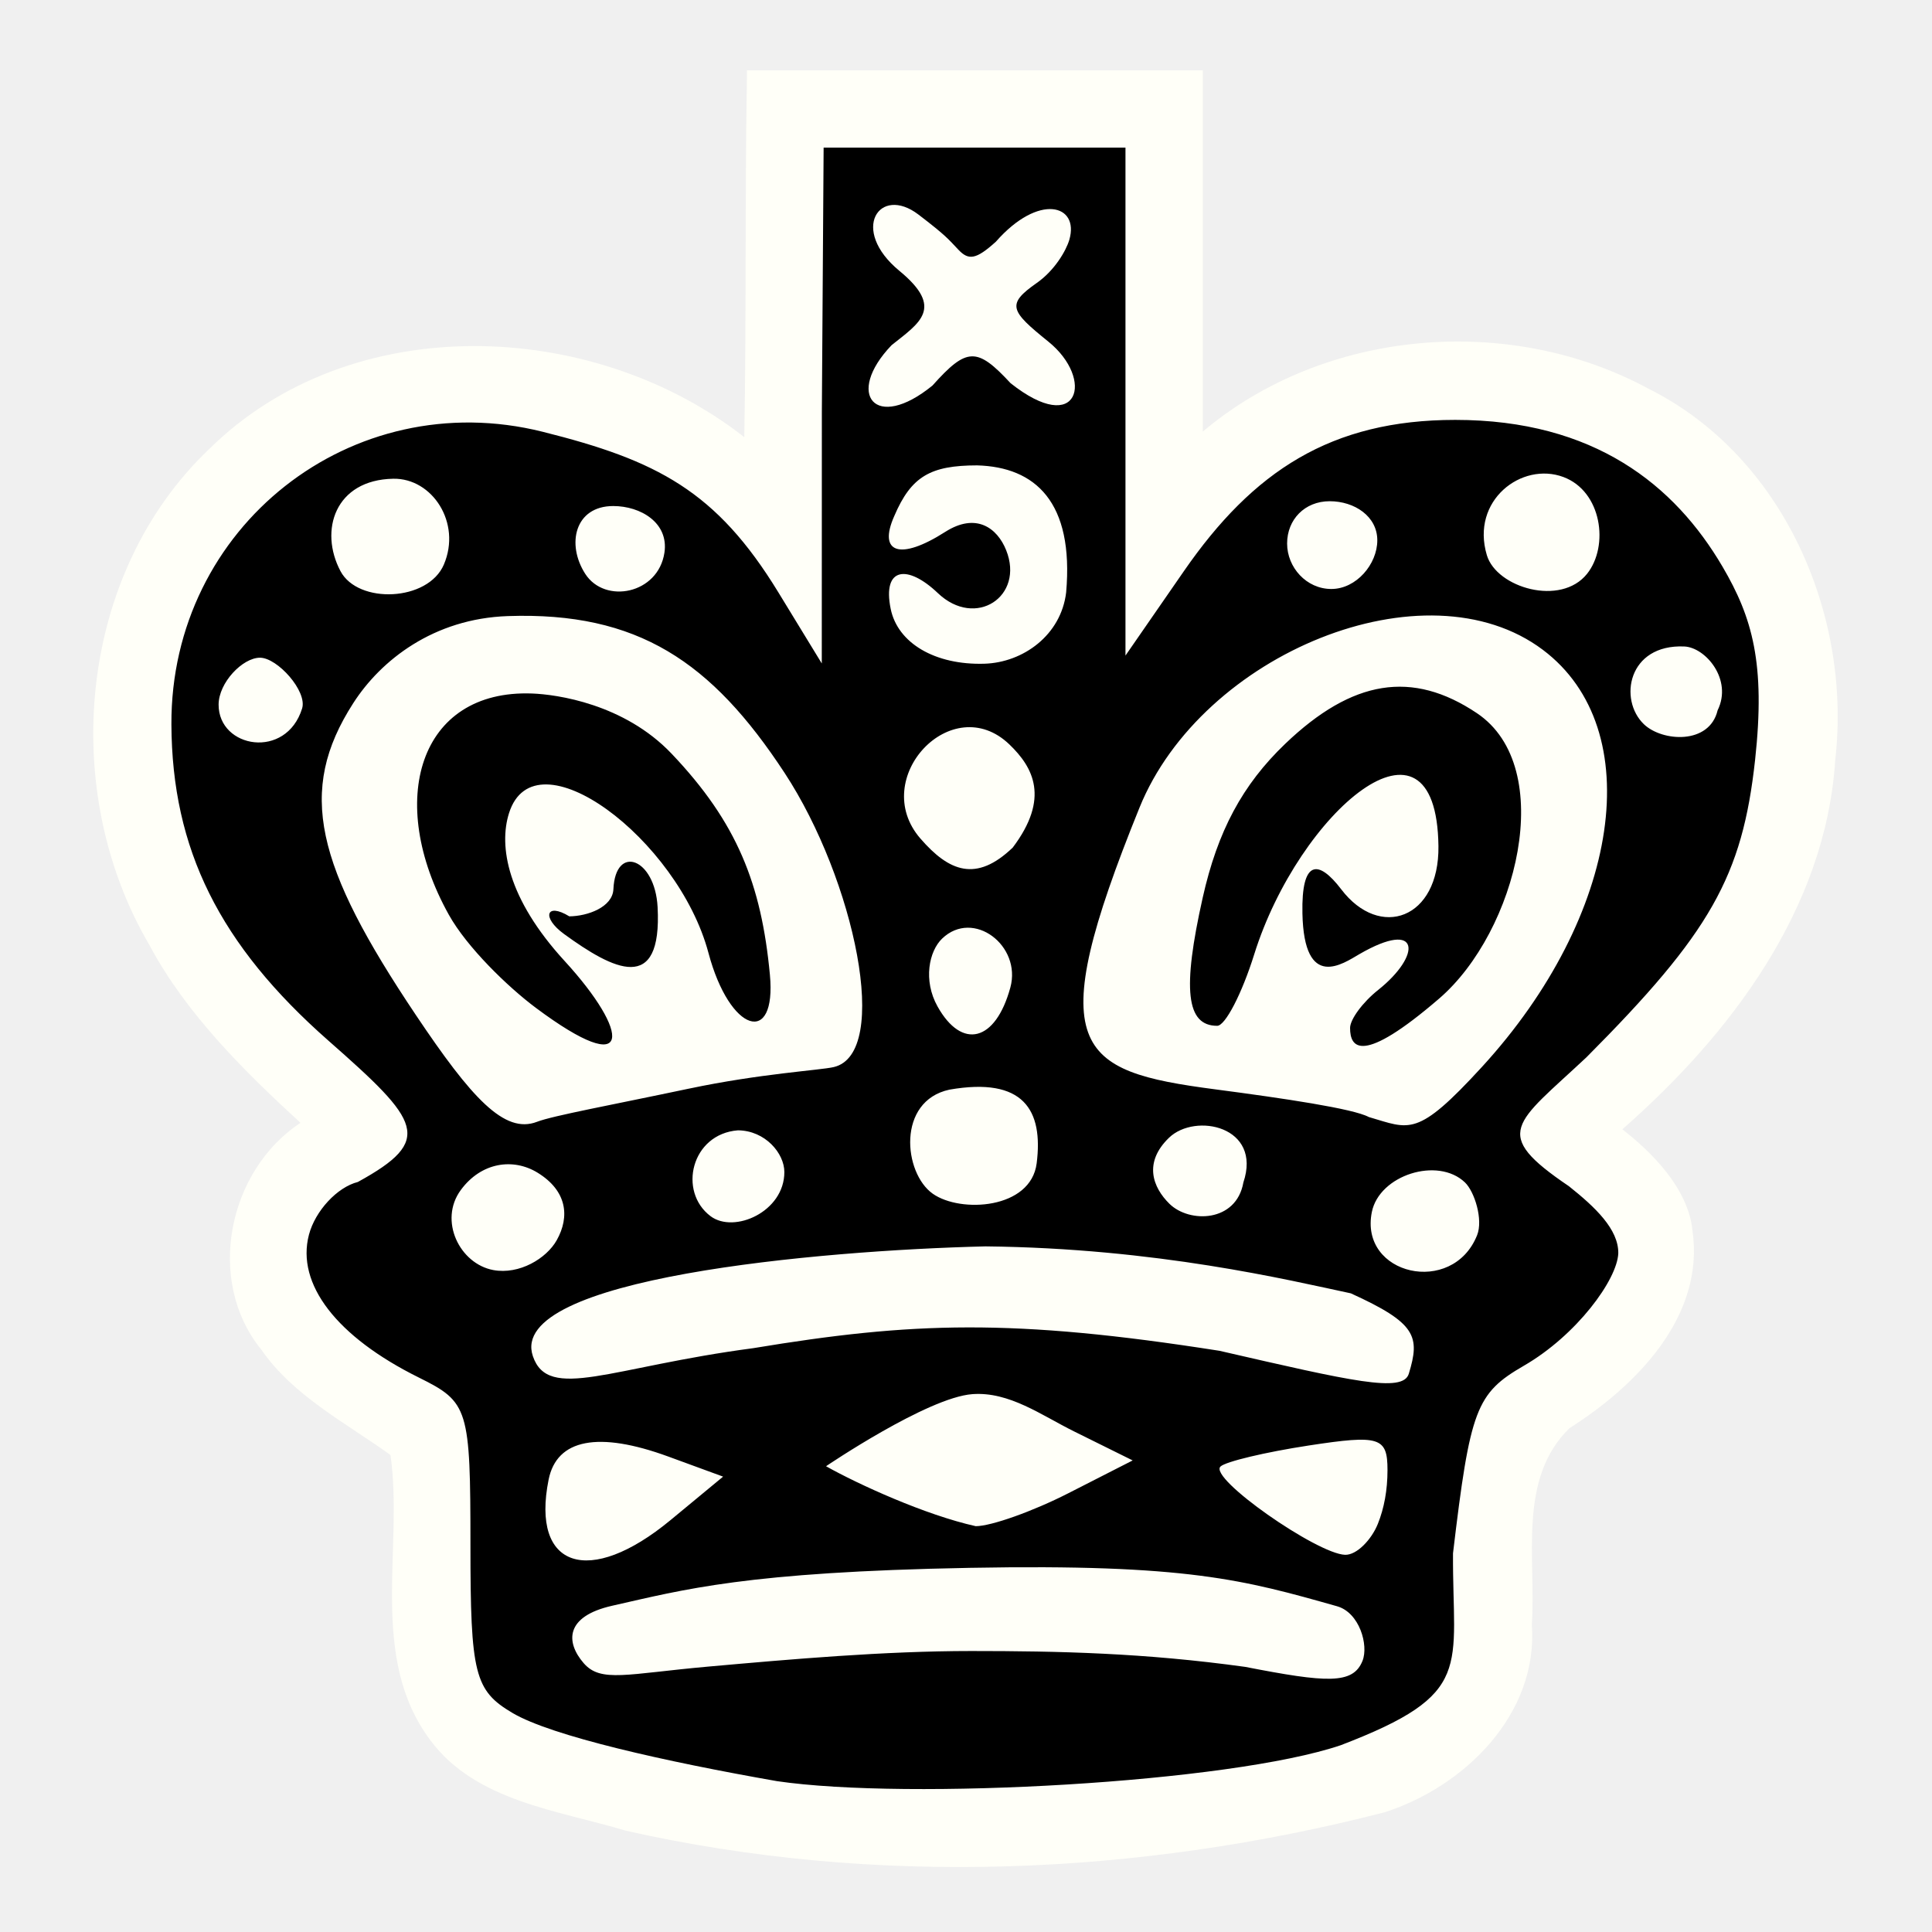
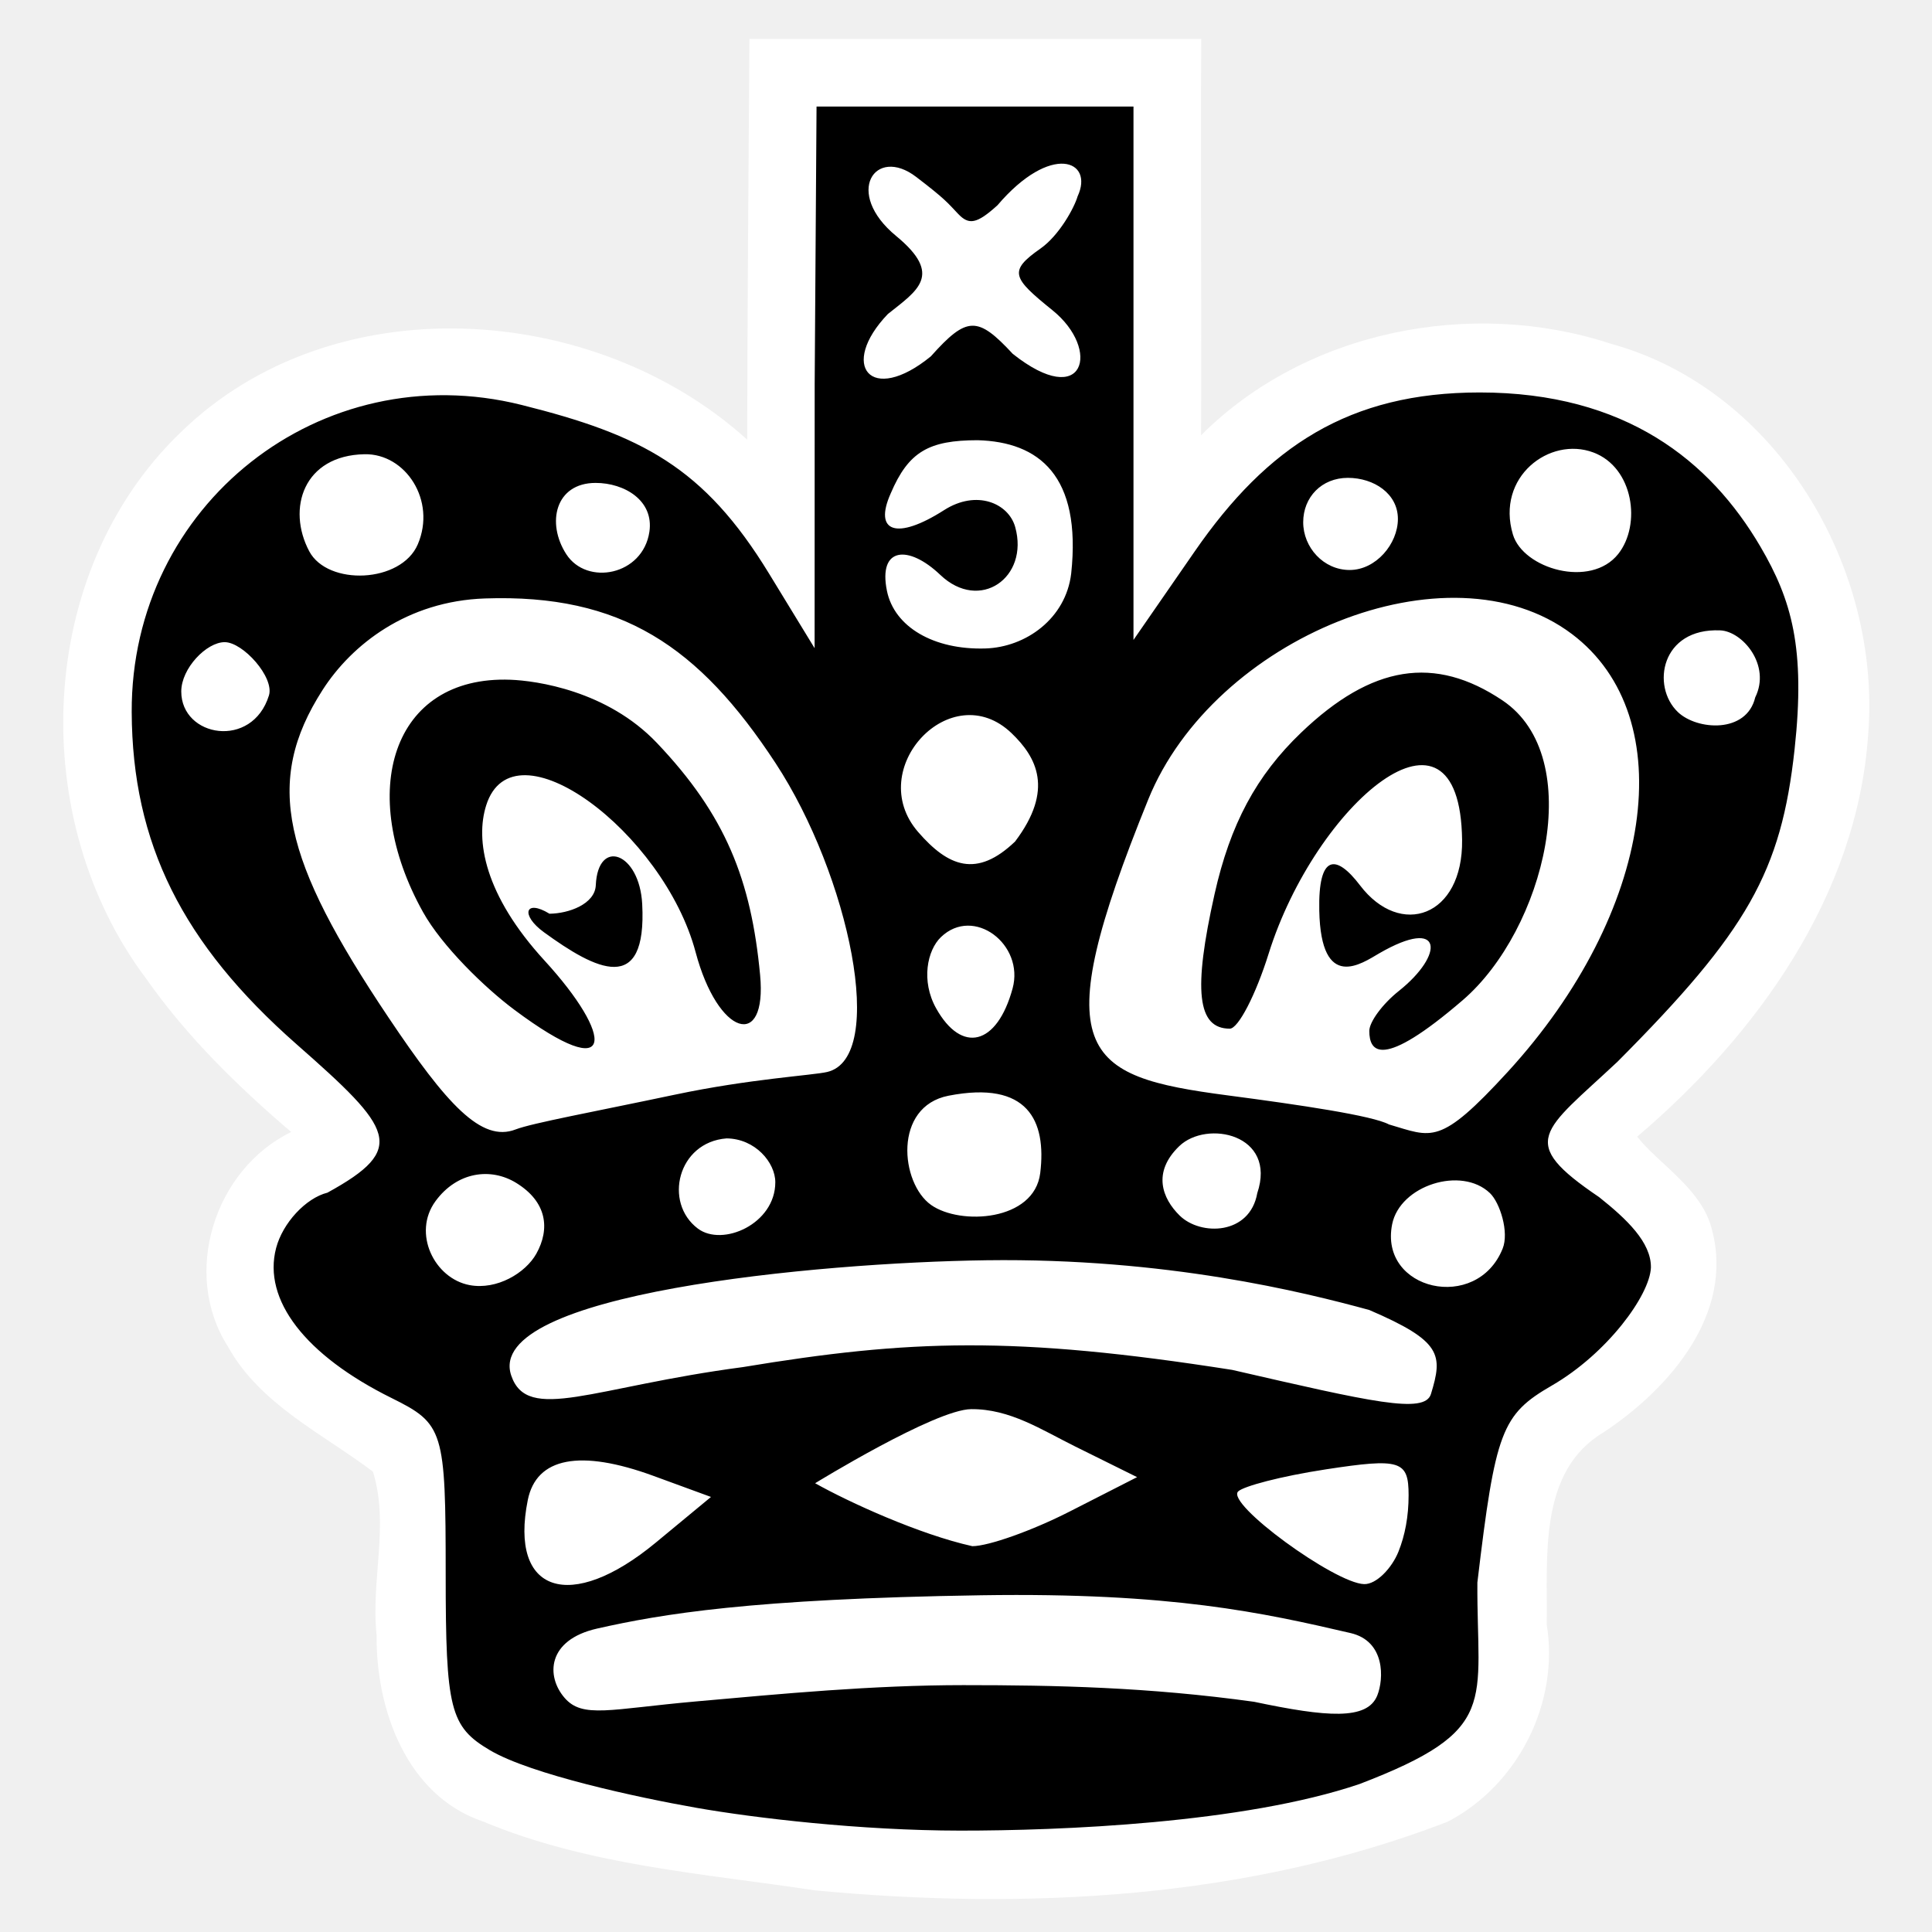
<svg xmlns="http://www.w3.org/2000/svg" version="1.0" width="300pt" height="300pt" viewBox="0 0 300 300" preserveAspectRatio="xMidYMid meet" id="svg2">
  <defs id="defs12">
    <filter style="color-interpolation-filters:sRGB;" id="filter18775">
      <feGaussianBlur in="SourceGraphic" stdDeviation="5.997" result="blur1" id="feGaussianBlur18721" />
      <feConvolveMatrix in="blur1" targetX="1" targetY="1" order="3 3" kernelMatrix="0 250 0 250 -1010 250 0 250 0 " result="convolve1" id="feConvolveMatrix18723" />
      <feComposite in="convolve1" in2="convolve1" k1="1" k2="1" k4="0.04" operator="arithmetic" result="composite1" id="feComposite18725" />
      <feColorMatrix in="composite1" values="0 0 0 0 0 0 0 0 0 0 0 0 0 0 0 -0.212 -0.715 -0.072 1 0 " result="color1" id="feColorMatrix18727" />
      <feGaussianBlur stdDeviation="0.61" result="blur2" id="feGaussianBlur18729" />
      <feColorMatrix values="1 0 0 0 0 0 1 0 0 0 0 0 1 0 0 0 0 0 2.7 -1 " result="color2" id="feColorMatrix18731" />
      <feFlood flood-color="rgb(255,255,255)" result="flood1" id="feFlood18733" />
      <feBlend in2="color2" mode="multiply" result="blend1" id="feBlend18735" />
      <feComponentTransfer in="blend1" result="component1" id="feComponentTransfer18743">
        <feFuncR type="discrete" tableValues="0 1 1 1" id="feFuncR18737" />
        <feFuncG type="discrete" tableValues="0 1 1 1" id="feFuncG18739" />
        <feFuncB type="discrete" tableValues="0 1 1 1" id="feFuncB18741" />
      </feComponentTransfer>
      <feGaussianBlur stdDeviation="0.61" result="blur3" id="feGaussianBlur18745" />
      <feColorMatrix in="blur3" values="0 0 0 0 0 0 0 0 0 0 0 0 0 0 0 -0.212 -0.715 -0.072 1 0 " result="color3" id="feColorMatrix18747" />
      <feColorMatrix values="1 0 0 0 0 0 1 0 0 0 0 0 1 0 0 0 0 0 1.9 -0.5 " result="color4" id="feColorMatrix18749" />
      <feFlood flood-color="rgb(0,0,0)" result="flood2" id="feFlood18751" />
      <feComposite in="flood2" in2="color4" operator="in" result="composite2" id="feComposite18753" />
      <feComposite in="composite2" in2="composite2" operator="arithmetic" k2="1" result="composite3" id="feComposite18755" />
      <feOffset dx="0" dy="0" result="offset1" id="feOffset18757" />
      <feFlood in="color4" flood-color="rgb(66,66,66)" result="flood3" id="feFlood18759" />
      <feComposite in="flood3" in2="color4" operator="out" result="composite4" id="feComposite18761" />
      <feComposite in="composite4" in2="composite4" operator="arithmetic" k2="1" result="composite5" id="feComposite18763" />
      <feMerge result="merge1" id="feMerge18769">
        <feMergeNode in="composite5" id="feMergeNode18765" />
        <feMergeNode in="offset1" id="feMergeNode18767" />
      </feMerge>
      <feColorMatrix values="1 0 0 0 0 0 1 0 0 0 0 0 1 0 0 0 0 0 1.3 0 " result="color5" flood-opacity="0.56" id="feColorMatrix18771" />
      <feComposite in="color5" in2="SourceGraphic" operator="in" result="composite8" id="feComposite18773" />
    </filter>
  </defs>
-   <g id="g847" style="filter:url(#filter18775)" transform="matrix(1.12945,0,0,1.177949,-22.21091,-11.34032)" />
-   <path style="fill:#fffff8;fill-opacity:1;stroke-width:2.844" d="m 115.969,12.902 c -0.304,18.294 -0.07,36.84 -0.398,54.977 -23.545,-18.434 -61.057,-19.884 -83.068,1.826 -20.537,19.523 -23.38,53.19 -9.25,77.129 5.699,10.696 14.926,19.721 23.402,27.516 -11.263,7.443 -14.78,24.506 -6.088,35.211 5.022,7.245 13.114,11.348 20.07,16.375 2.049,14.525 -3.481,31.423 6.221,44.334 7.057,9.454 19.8,10.832 30.34,14.001 38.686,8.717 79.482,6.994 117.769,-2.854 12.461,-3.976 23.927,-15.269 22.896,-29.154 0.686,-10.22 -2.267,-22.611 5.855,-30.504 10.374,-6.588 21.047,-17.351 19.082,-30.725 -0.701,-6.677 -6.559,-12.316 -10.887,-15.674 16.772,-14.715 31.571,-34.22 33.055,-57.289 2.624,-22.642 -8.095,-47.308 -29.027,-57.729 -21.612,-11.699 -50.303,-9.267 -69.17,6.674 0.013,-18.699 -0.027,-37.398 -0.002,-56.098 -23.595,0 -47.19,0 -70.785,0 l -0.008,1 z" id="use843" />
-   <path style="display:inline;fill:#000000;stroke-width:2.844" d="m 120.606,276.568 c -17.271,-3.028 -34.949,-6.989 -41.017,-10.575 -5.895,-3.482 -6.539,-6.044 -6.539,-25.992 0,-21.33 -0.289,-22.272 -7.999,-26.09 -12.772,-6.325 -19.086,-14.522 -17.08,-22.176 0.971,-3.705 4.389,-7.394 7.595,-8.197 11.877,-6.519 9.715,-9.386 -4.539,-21.92 C 34.08,146.716 26.699,131.858 26.616,112.477 26.484,81.801 54.619,59.63 84.268,67.046 c 17.742,4.437 26.968,9.171 36.602,24.946 l 6.736,11.029 0.011,-39.053 0.275,-41.05 h 23.7 23.171 V 62.358 101.797 L 183.825,88.699 c 10.755,-15.55 22.859,-23.498 42.145,-23.498 21.607,0 34.099,10.161 41.512,22.807 4.613,7.869 6.683,15.003 5.05,29.966 -1.977,18.109 -6.949,26.881 -26.19,46.203 -11.113,10.419 -14.962,11.734 -2.719,20.02 4.081,3.247 7.715,6.687 7.664,10.417 -0.169,4.106 -6.462,12.715 -14.662,17.456 -7.42,4.29 -8.339,6.724 -11.003,29.125 -0.109,17.914 3.475,21.798 -17.437,29.802 -17.179,5.823 -67.103,8.597 -87.579,5.573 z m 30.218,-20.199 c 13.586,0 26.887,0.294 42.528,2.463 12.631,2.456 16.735,2.761 18.215,-0.931 0.975,-2.433 -0.462,-7.497 -3.951,-8.483 -14.429,-4.079 -23.224,-6.588 -57.02,-5.965 -34.795,0.641 -44.357,3.369 -55.521,5.882 -7.413,1.669 -7.214,5.719 -4.439,8.921 2.663,3.072 6.669,1.661 19.373,0.529 12.805,-1.14 27.229,-2.416 40.815,-2.416 z m -46.695,-20.336 8.154,-6.744 -8.489,-3.109 c -10.875,-3.983 -17.335,-2.743 -18.605,3.572 -2.764,13.745 6.287,16.746 18.94,6.281 z m 109.822,0.595 c 0.97,-2.421 1.499,-5.218 1.499,-8.35 0,-5.132 -1.208,-5.509 -12.242,-3.819 -6.733,1.031 -12.894,2.499 -13.691,3.262 -1.88,1.8 15.003,13.577 19.347,13.708 1.827,0.055 4.116,-2.38 5.086,-4.801 z m -48.073,-4.752 10.003,-5.102 -9.132,-4.522 c -5.023,-2.487 -10.038,-6.195 -15.762,-5.77 -6.989,0.519 -22.72,11.194 -22.72,11.194 5.015,2.819 15.422,7.572 23.249,9.309 2.398,-0.004 8.861,-2.303 14.362,-5.109 z M 116.988,209.339 c 24.624,-4.077 40.153,-4.645 72.376,0.413 20.553,4.725 28.473,6.581 29.393,3.568 1.775,-5.811 1.174,-7.867 -9.001,-12.491 -9.726,-2.072 -30.157,-7.011 -56.74,-7.292 -25.919,0.626 -74.372,4.955 -70.271,17.05 2.397,7.069 12.054,1.682 34.243,-1.247 z M 86.455,192.569 c 2.054,-3.675 1.581,-7.664 -2.963,-10.464 -3.793,-2.337 -8.764,-1.649 -11.943,2.684 -3.471,4.731 -0.176,11.456 5.053,12.425 4.027,0.746 8.26,-1.795 9.853,-4.645 z m 142.905,-0.756 c 0.975,-2.434 -0.4,-6.786 -1.881,-8.204 -4.218,-4.039 -13.305,-1.149 -14.461,4.599 -1.972,9.804 12.528,13.121 16.341,3.605 z m -107.565,-9.812 c 0,-2.913 -2.967,-6.449 -7.211,-6.485 -7.231,0.559 -9.351,9.495 -4.245,13.335 3.643,2.74 11.455,-0.675 11.455,-6.85 z m 71.275,1.611 c 2.937,-8.722 -7.466,-10.873 -11.538,-6.951 -4.013,3.865 -2.525,7.726 0.062,10.266 3.09,3.035 10.381,2.898 11.476,-3.315 z m -32.096,-2.975 c 1.043,-8.258 -2.008,-13.451 -13.556,-11.435 -8.181,1.774 -7.139,12.932 -2.583,16.156 4.309,3.048 15.238,2.408 16.139,-4.722 z m -53.974,-11.598 c 11.033,-2.332 20.34,-2.849 22.459,-3.343 8.959,-2.091 3.239,-29.118 -7.626,-45.677 C 110.489,102.731 99.02,94.978 78.863,95.665 67.343,96.058 59.153,102.491 54.849,109.192 c -8.783,13.673 -5.839,25.203 9.744,48.446 8.621,12.859 13.738,18.508 18.794,16.555 2.451,-0.947 11.63,-2.623 23.612,-5.155 z M 83.19,156.484 c -4.363,-3.257 -10.689,-9.402 -13.501,-14.452 -9.822,-17.64 -4.653,-34.996 12.928,-34.345 3.815,0.141 14.289,1.588 21.665,9.341 10.173,10.691 13.944,20.265 15.267,34.324 1.053,11.193 -6.238,9.024 -9.54,-3.385 -4.719,-17.73 -26.957,-34.392 -30.969,-21.703 -1.62,5.124 -0.29,13.226 8.639,22.965 10.162,11.083 10.878,18.727 -4.489,7.256 z m 4.391,-11.455 c -3.514,-2.554 -2.794,-4.95 0.818,-2.74 2.847,-0.023 6.723,-1.422 6.85,-4.217 0.318,-7.032 6.46,-4.86 6.863,2.783 0.721,13.665 -6.872,9.741 -14.531,4.175 z m 142.519,20.661 c 21.603,-23.562 25.839,-52.458 9.495,-64.77 -18.217,-13.722 -52.961,0.583 -62.65,24.478 -15.254,37.62 -9.953,40.905 11.751,43.755 10.676,1.402 21.451,2.998 23.849,4.298 6.4,1.867 7.439,3.272 17.555,-7.762 z m -20.461,-6.062 c 0,-1.343 1.962,-4.001 4.359,-5.907 6.769,-5.38 6.636,-11.085 -2.906,-5.566 -2.532,1.465 -8.603,5.8 -8.852,-6.333 -0.172,-8.359 2.469,-8.405 6.03,-3.725 5.985,7.866 15.236,4.621 15.091,-6.714 -0.303,-23.655 -21.697,-5.279 -28.608,16.811 -1.909,6.101 -4.494,11.093 -5.745,11.093 -4.809,0 -5.447,-5.636 -2.253,-19.897 2.315,-10.336 6.175,-17.536 12.808,-23.888 10.441,-9.998 19.745,-11.486 29.773,-4.76 12.568,8.43 6.232,33.908 -5.87,44.321 -12.045,10.364 -13.826,7.65 -13.826,4.565 z m -52.753,-6.283 c 1.777,-6.508 -5.74,-12.248 -10.589,-7.605 -2.036,1.95 -2.986,6.483 -0.717,10.543 3.779,6.762 8.999,5.507 11.306,-2.939 z m 0.369,-21.731 c 5.807,-7.687 3.177,-12.469 -0.508,-16.01 -8.92,-8.573 -21.906,5.282 -13.834,14.596 4.471,5.159 8.678,6.837 14.341,1.414 z M 46.911,110.013 c 0.831,-2.684 -3.836,-7.884 -6.542,-7.884 -2.696,0 -6.424,3.877 -6.424,7.295 0,6.782 10.494,8.569 12.966,0.588 z m 219.8,0.283 c 2.359,-4.775 -1.875,-9.768 -5.172,-9.911 -8.754,-0.378 -10.244,8.271 -6.27,12.077 2.826,2.706 10.167,3.218 11.442,-2.166 z M 165.55,91.999 c 1.238,-14.057 -4.791,-19.486 -13.825,-19.735 -7.218,0.006 -10.227,1.683 -12.864,7.869 -2.553,5.727 0.862,6.961 7.901,2.466 4.807,-3.07 8.092,-0.616 9.472,2.829 2.882,7.193 -4.752,12.243 -10.603,6.67 -4.671,-4.449 -8.657,-4.097 -7.327,2.442 1.085,5.334 6.914,8.756 14.56,8.522 6.016,-0.184 11.896,-4.447 12.686,-11.063 z m -62.376,-6.189 c 0.691,-4.64 -3.703,-7.232 -7.949,-7.232 -5.973,0 -7.315,5.934 -4.343,10.539 3.048,4.723 11.33,3.145 12.292,-3.308 z m -34.249,1.849 c 2.766,-6.474 -1.801,-13.433 -7.863,-13.322 -9.041,0.165 -11.542,8.041 -8.19,14.353 2.733,5.147 13.594,4.728 16.054,-1.031 z M 213.867,83.895 c 0,-3.711 -3.524,-6.065 -7.399,-6.065 -3.875,0 -6.606,2.853 -6.606,6.564 0,3.711 2.995,7.063 6.87,7.063 3.875,0 7.135,-3.852 7.135,-7.562 z m 32.579,5.197 c 3.443,-4.33 2.279,-12.798 -3.681,-15.02 -6.471,-2.42 -14.431,3.634 -11.888,12.136 1.514,5.064 11.494,8.008 15.569,2.884 z M 156.918,59.498 c 10.635,8.43 13.086,-0.623 5.871,-6.45 -5.946,-4.802 -6.557,-5.78 -1.789,-9.119 2.776,-1.944 4.559,-5.024 5.047,-6.706 1.587,-5.465 -4.743,-7.284 -11.407,0.307 -3.08,2.783 -4.225,2.922 -5.805,1.263 -1.575,-1.654 -1.851,-2.14 -6.218,-5.475 -6.056,-4.624 -10.737,2.336 -2.955,8.743 7.047,5.803 3.109,8.079 -1.22,11.54 -7.285,7.606 -2.552,13.536 6.353,6.264 5.344,-5.979 6.914,-5.98 12.124,-0.366 z" id="path854" />
+   <path style="display:inline;fill:#ffffff;fill-opacity:1;stroke-width:2.986" d="M 116.361,7.531 C 116.21,27.776 116.069,48.022 116.021,68.268 92.305,46.804 51.577,44.119 27.992,67.198 5.4,88.981 4.134,127.329 22.732,152.014 c 6.291,8.964 14.183,16.673 22.484,23.762 -11.933,5.802 -17.069,21.99 -9.826,33.309 4.961,9.002 14.84,13.608 22.514,19.43 2.59,8.223 -0.346,16.92 0.576,25.369 -0.122,11.576 4.666,24.978 16.575,28.975 16.304,6.815 34.223,8.062 51.436,10.669 32.931,3.119 67.189,1.354 98.282,-10.646 10.965,-5.695 17.386,-18.461 15.4,-30.65 0.167,-10.223 -1.429,-23.765 8.867,-29.846 10.129,-6.713 20.241,-18.314 16.814,-31.344 -1.469,-6.38 -8.336,-10.303 -11.629,-14.543 18.545,-15.776 34.109,-37.319 35.852,-62.291 2.145,-26.047 -14.096,-53.727 -39.977,-60.842 -21.635,-7.092 -47.331,-2.043 -63.596,14.221 0.076,-20.514 -0.086,-41.029 0.025,-61.543 h -70.158 l -0.008,1 z" id="path843" />
+   <path style="display:inline;fill:#000000;stroke-width:2.986" d="m 108.11,280.709 c -9.067,-1.59 -25.665,-5.172 -32.038,-8.937 -6.189,-3.657 -6.866,-6.346 -6.866,-27.291 0,-22.397 -0.303,-23.385 -8.399,-27.394 -13.411,-6.641 -20.04,-15.248 -17.934,-23.285 1.02,-3.891 4.608,-7.764 7.975,-8.607 12.471,-6.845 10.201,-9.855 -4.766,-23.016 C 28.288,146.531 20.538,130.93 20.451,110.58 20.312,78.37 49.854,55.091 80.986,62.877 c 18.63,4.659 28.316,9.63 38.433,26.194 l 7.073,11.581 0.011,-41.006 0.289,-43.102 h 24.885 24.33 V 57.955 99.367 l 9.513,-13.753 c 11.293,-16.327 24.002,-24.673 44.252,-24.673 22.688,0 35.803,10.669 43.588,23.948 4.844,8.262 7.017,15.753 5.302,31.464 -2.075,19.015 -7.296,28.225 -27.5,48.513 -11.668,10.94 -15.71,12.321 -2.855,21.021 4.285,3.41 8.101,7.021 8.047,10.938 -0.178,4.311 -6.786,13.351 -15.395,18.328 -7.791,4.504 -8.756,7.06 -11.553,30.581 -0.115,18.81 3.649,22.888 -18.309,31.292 -18.038,6.114 -46.54,7.242 -62.018,7.231 -15.478,-0.012 -31.904,-1.956 -40.971,-3.546 z m 41.578,-19.042 c 14.265,0 28.625,0.309 45.048,2.586 11.293,2.382 17.572,2.899 19.126,-0.978 1.024,-2.555 1.28,-8.435 -4.149,-9.695 -13.571,-3.149 -27.77,-6.323 -57.31,-5.869 -35.887,0.551 -49.728,2.928 -59.675,5.17 -7.783,1.755 -7.969,7.404 -5.055,10.766 2.796,3.226 7.002,1.744 20.342,0.556 13.445,-1.197 27.408,-2.537 41.674,-2.537 z m -47.848,-22.141 8.562,-7.081 -8.914,-3.264 c -11.419,-4.182 -18.202,-2.88 -19.535,3.751 -2.902,14.432 6.601,17.584 19.887,6.595 z m 115.313,1.413 c 1.019,-2.542 1.574,-5.479 1.574,-8.767 0,-5.389 -1.268,-5.785 -12.854,-4.01 -7.07,1.083 -12.774,2.624 -13.61,3.425 -1.974,1.89 14.989,14.256 19.55,14.394 1.918,0.058 4.321,-2.499 5.34,-5.041 z m -51.089,-6.213 10.503,-5.357 -9.589,-4.749 c -5.274,-2.612 -10.149,-5.859 -16.176,-5.809 -5.593,0.046 -24.23,11.504 -24.23,11.504 5.266,2.96 16.193,7.95 24.412,9.775 2.517,-0.004 9.304,-2.419 15.08,-5.365 z m -50.723,-22.442 c 25.855,-4.281 42.161,-4.877 75.994,0.433 21.581,4.961 29.896,6.911 30.862,3.747 1.864,-6.102 1.715,-8.196 -9.581,-13.051 -10.212,-2.787 -31.536,-8.095 -59.447,-7.721 -26.297,0.352 -78.091,5.203 -73.785,17.902 2.517,7.423 12.657,1.766 35.956,-1.31 z M 83.281,194.676 c 2.157,-3.859 1.66,-8.047 -3.111,-10.987 -3.982,-2.454 -9.202,-1.731 -12.54,2.819 -3.644,4.967 -0.185,12.029 5.306,13.046 4.229,0.783 8.673,-1.885 10.345,-4.878 z M 233.332,193.882 c 1.024,-2.555 -0.42,-7.126 -1.975,-8.615 -4.429,-4.241 -13.97,-1.207 -15.184,4.829 -2.07,10.294 13.154,13.777 17.158,3.785 z m -112.943,-10.303 c 0,-3.058 -3.116,-6.771 -7.571,-6.809 -7.593,0.587 -9.818,9.969 -4.457,14.002 3.825,2.877 12.028,-0.709 12.028,-7.192 z m 74.839,1.692 c 3.083,-9.159 -7.839,-11.416 -12.115,-7.298 -4.213,4.058 -2.651,8.112 0.065,10.779 3.244,3.186 10.9,3.043 12.05,-3.481 z m -33.701,-3.124 c 0.988,-8.13 -1.91,-14.403 -14.234,-12.006 -8.628,1.678 -7.496,13.579 -2.712,16.964 4.524,3.201 16.035,2.533 16.945,-4.958 z m -56.673,-12.178 c 11.584,-2.448 21.358,-2.991 23.582,-3.511 9.407,-2.196 3.401,-30.574 -8.008,-47.96 -11.91,-18.151 -23.953,-26.292 -45.118,-25.571 -12.095,0.412 -20.695,7.167 -25.214,14.203 -9.222,14.356 -6.131,26.464 10.231,50.868 9.052,13.502 14.425,19.434 19.734,17.383 2.574,-0.994 12.212,-2.754 24.793,-5.413 z M 79.853,156.787 c -4.581,-3.42 -11.223,-9.872 -14.176,-15.175 -10.313,-18.522 -4.886,-36.746 13.574,-36.062 4.006,0.149 15.004,1.668 22.748,9.808 10.681,11.226 14.641,21.278 16.03,36.04 1.106,11.753 -6.55,9.475 -10.017,-3.555 -4.955,-18.617 -28.305,-36.111 -32.517,-22.789 -1.701,5.38 -0.305,13.888 9.071,24.114 10.67,11.637 11.422,19.664 -4.713,7.619 z m 4.611,-12.028 c -3.69,-2.682 -2.934,-5.197 0.859,-2.877 2.99,-0.025 7.059,-1.493 7.192,-4.428 0.334,-7.383 6.783,-5.103 7.206,2.922 0.757,14.348 -7.216,10.228 -15.257,4.383 z m 149.645,21.694 c 22.683,-24.741 27.131,-55.081 9.97,-68.008 -19.127,-14.408 -55.609,0.612 -65.783,25.702 -16.017,39.501 -10.45,42.95 12.339,45.943 11.209,1.472 22.524,3.148 25.041,4.513 6.72,1.961 7.811,3.435 18.433,-8.15 z m -21.484,-6.366 c 0,-1.41 2.06,-4.201 4.577,-6.202 7.107,-5.649 6.967,-11.639 -3.051,-5.844 -2.659,1.538 -9.033,6.09 -9.295,-6.649 -0.181,-8.777 2.593,-8.825 6.332,-3.911 6.284,8.26 15.998,4.852 15.846,-7.05 -0.319,-24.838 -22.782,-5.543 -30.039,17.652 -2.004,6.406 -4.719,11.648 -6.033,11.648 -5.049,0 -5.719,-5.918 -2.366,-20.891 2.431,-10.853 6.484,-18.413 13.449,-25.083 10.963,-10.498 20.733,-12.06 31.261,-4.998 13.197,8.852 6.544,35.603 -6.164,46.537 -12.647,10.882 -14.517,8.032 -14.517,4.793 z m -55.391,-6.597 c 1.866,-6.833 -6.027,-12.86 -11.118,-7.985 -2.138,2.047 -3.135,6.807 -0.753,11.07 3.968,7.1 9.449,5.782 11.871,-3.086 z m 0.387,-22.818 c 6.097,-8.071 3.336,-13.092 -0.533,-16.811 -9.366,-9.002 -23.001,5.546 -14.525,15.326 4.695,5.417 9.112,7.179 15.058,1.485 z M 41.76,107.992 c 0.873,-2.818 -4.028,-8.278 -6.869,-8.278 -2.831,0 -6.745,4.071 -6.745,7.66 0,7.121 11.019,8.997 13.614,0.618 z m 230.79,0.298 c 2.477,-5.013 -1.968,-10.257 -5.431,-10.406 -9.192,-0.397 -10.756,8.685 -6.583,12.68 2.967,2.841 10.675,3.378 12.014,-2.274 z M 166.332,89.078 c 1.636,-15.264 -5.031,-20.46 -14.517,-20.722 -7.579,0.006 -10.739,1.767 -13.507,8.263 -2.681,6.014 0.905,7.31 8.296,2.589 5.048,-3.224 10.007,-1.066 11.037,2.634 2.181,7.839 -5.493,13.275 -11.637,7.423 -4.905,-4.671 -9.677,-4.386 -8.281,2.48 1.139,5.6 7.26,9.194 15.288,8.948 6.317,-0.194 12.491,-4.67 13.32,-11.616 z m -65.495,-6.498 c 0.726,-4.873 -3.888,-7.593 -8.346,-7.593 -6.272,0 -7.681,6.23 -4.56,11.066 3.2,4.959 11.897,3.303 12.906,-3.473 z m -35.961,1.941 c 2.904,-6.797 -1.891,-14.105 -8.257,-13.989 -9.493,0.173 -12.119,8.443 -8.6,15.071 2.87,5.404 14.274,4.964 16.857,-1.082 z M 217.065,80.569 c 0,-3.896 -3.701,-6.368 -7.769,-6.368 -4.069,0 -6.936,2.996 -6.936,6.892 0,3.896 3.145,7.416 7.214,7.416 4.069,0 7.492,-4.044 7.492,-7.94 z m 34.207,5.457 c 3.615,-4.546 2.393,-13.438 -3.865,-15.771 -6.794,-2.541 -15.152,3.816 -12.483,12.743 1.59,5.318 12.069,8.409 16.348,3.028 z M 157.268,54.952 c 11.167,8.852 13.74,-0.654 6.164,-6.773 -6.243,-5.043 -6.885,-6.069 -1.878,-9.575 2.915,-2.041 5.261,-6.343 5.774,-8.11 2.616,-5.62 -4.149,-8.361 -12.452,1.391 -3.235,2.922 -4.436,3.068 -6.095,1.326 -1.654,-1.736 -1.943,-2.247 -6.529,-5.749 -6.358,-4.855 -11.274,2.452 -3.103,9.181 7.399,6.093 3.264,8.483 -1.281,12.117 -7.649,7.986 -2.68,14.212 6.67,6.577 5.612,-6.278 7.26,-6.28 12.73,-0.384 z" id="path842" />
</svg>
